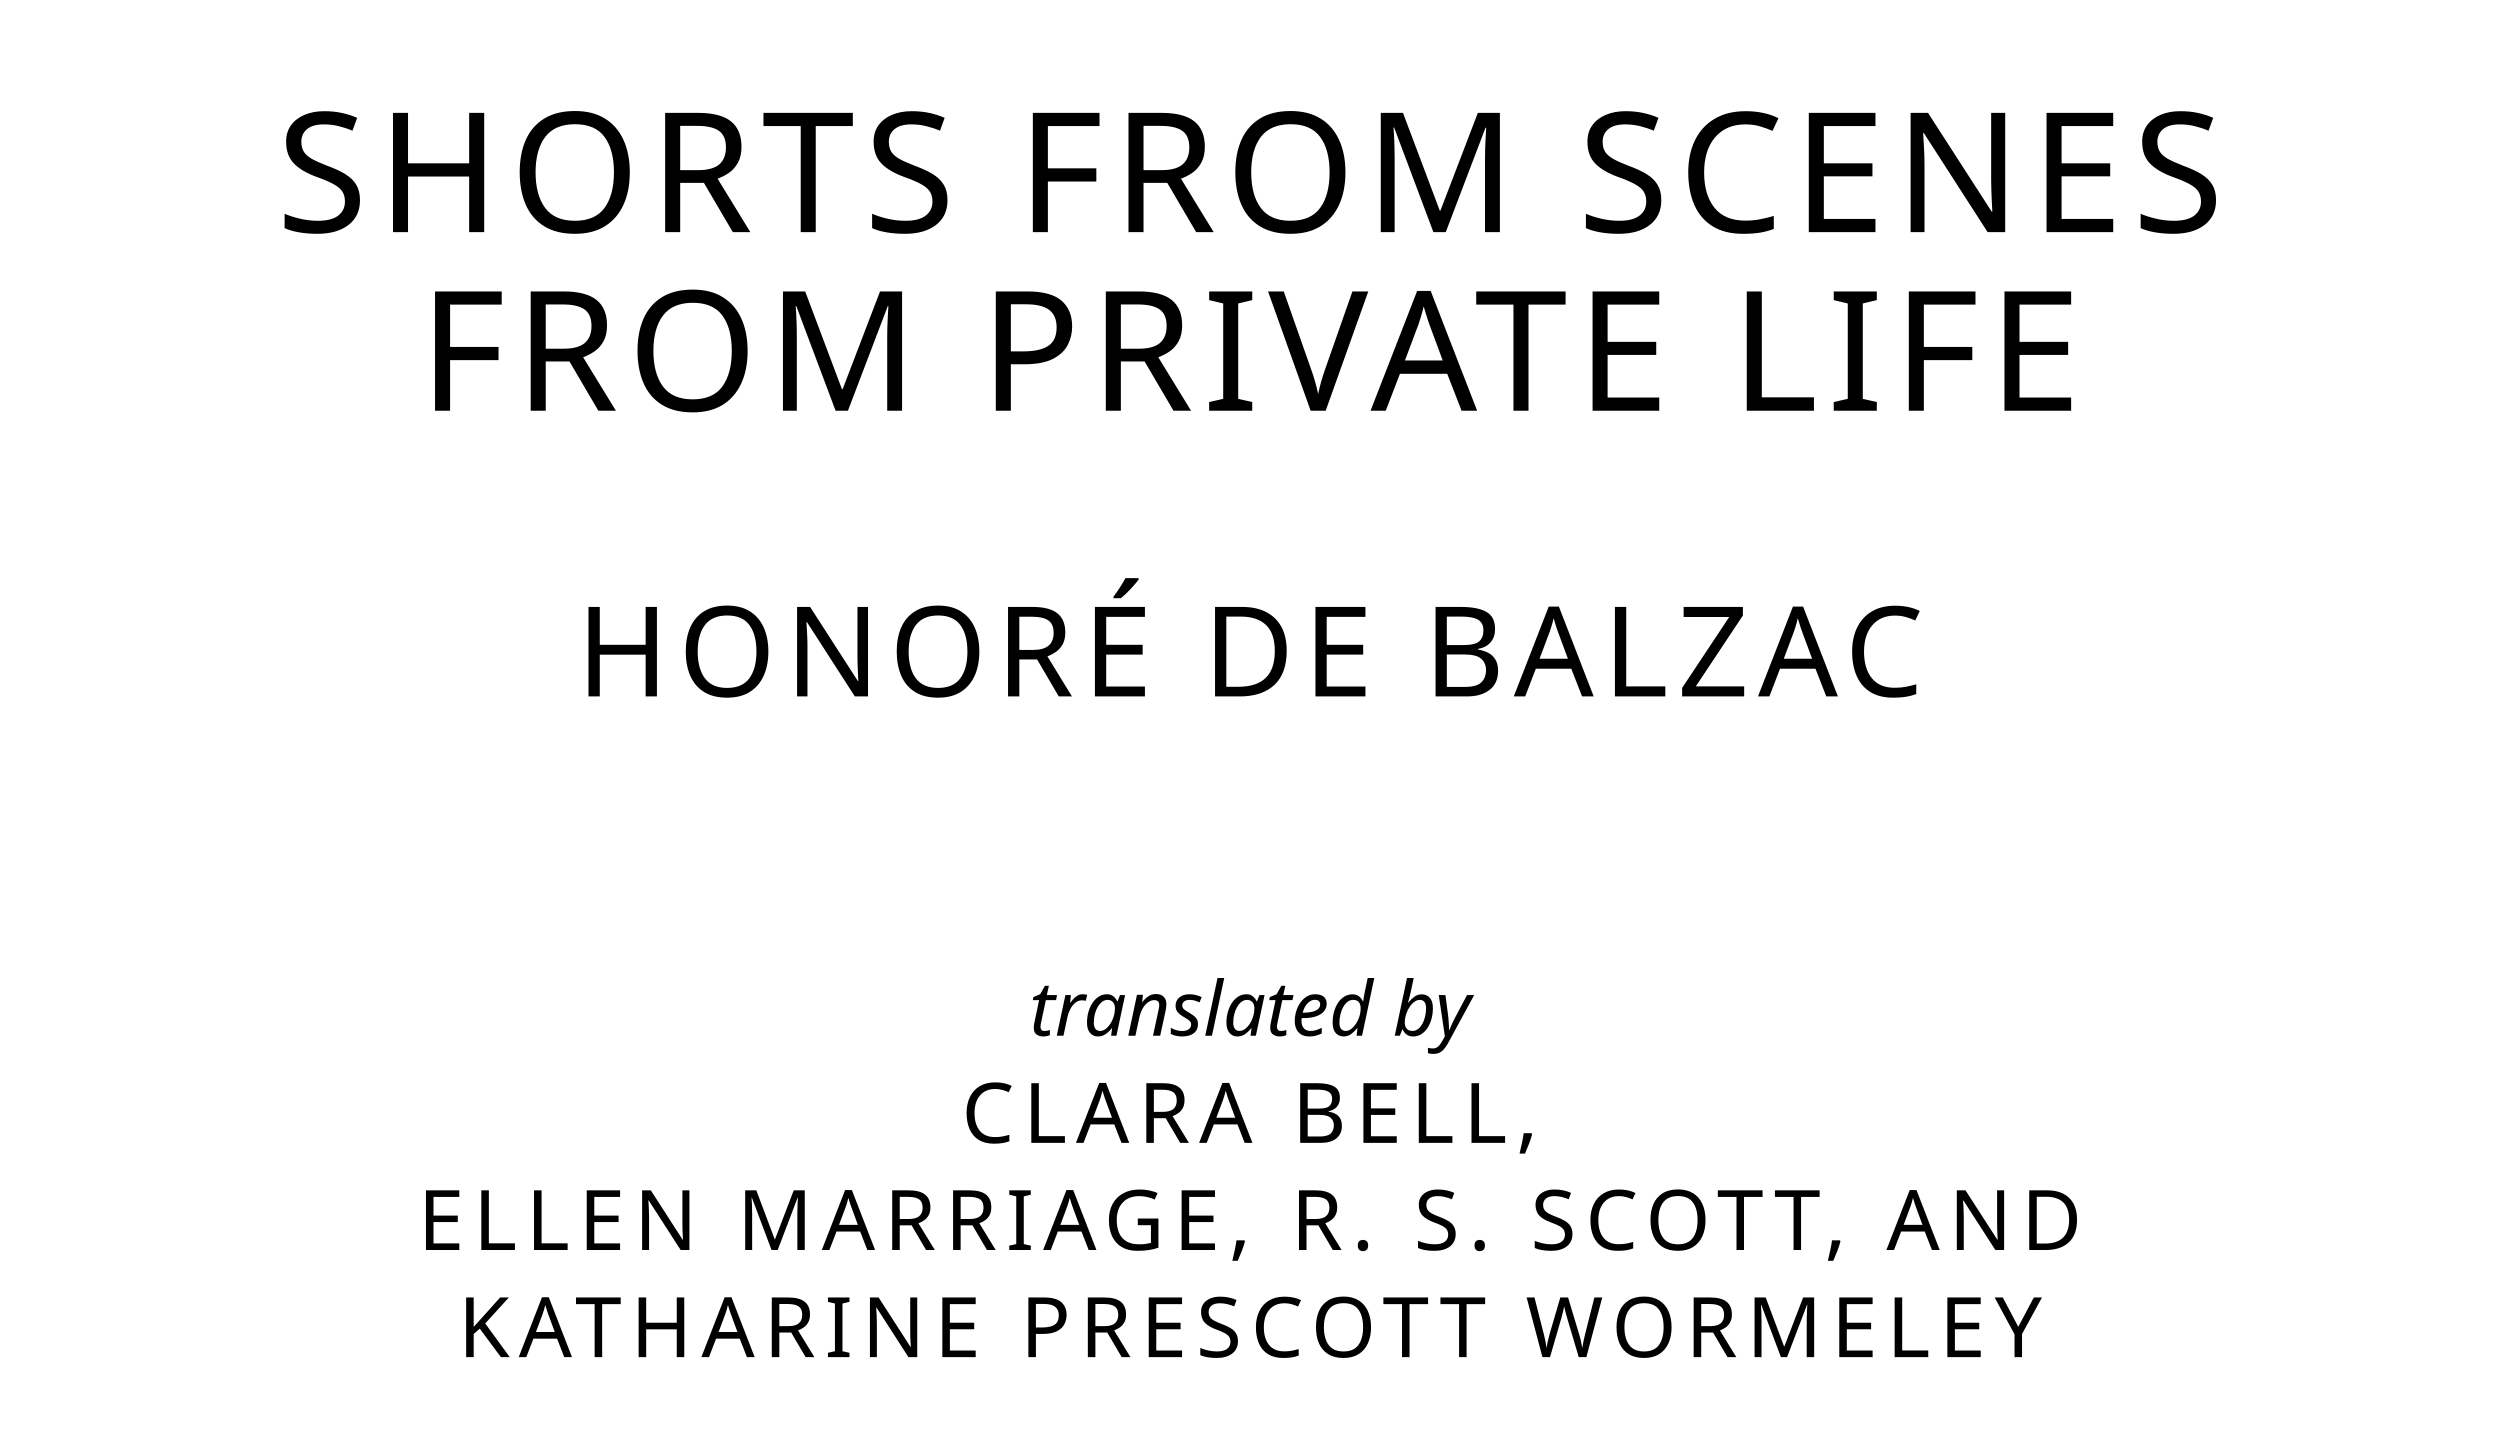
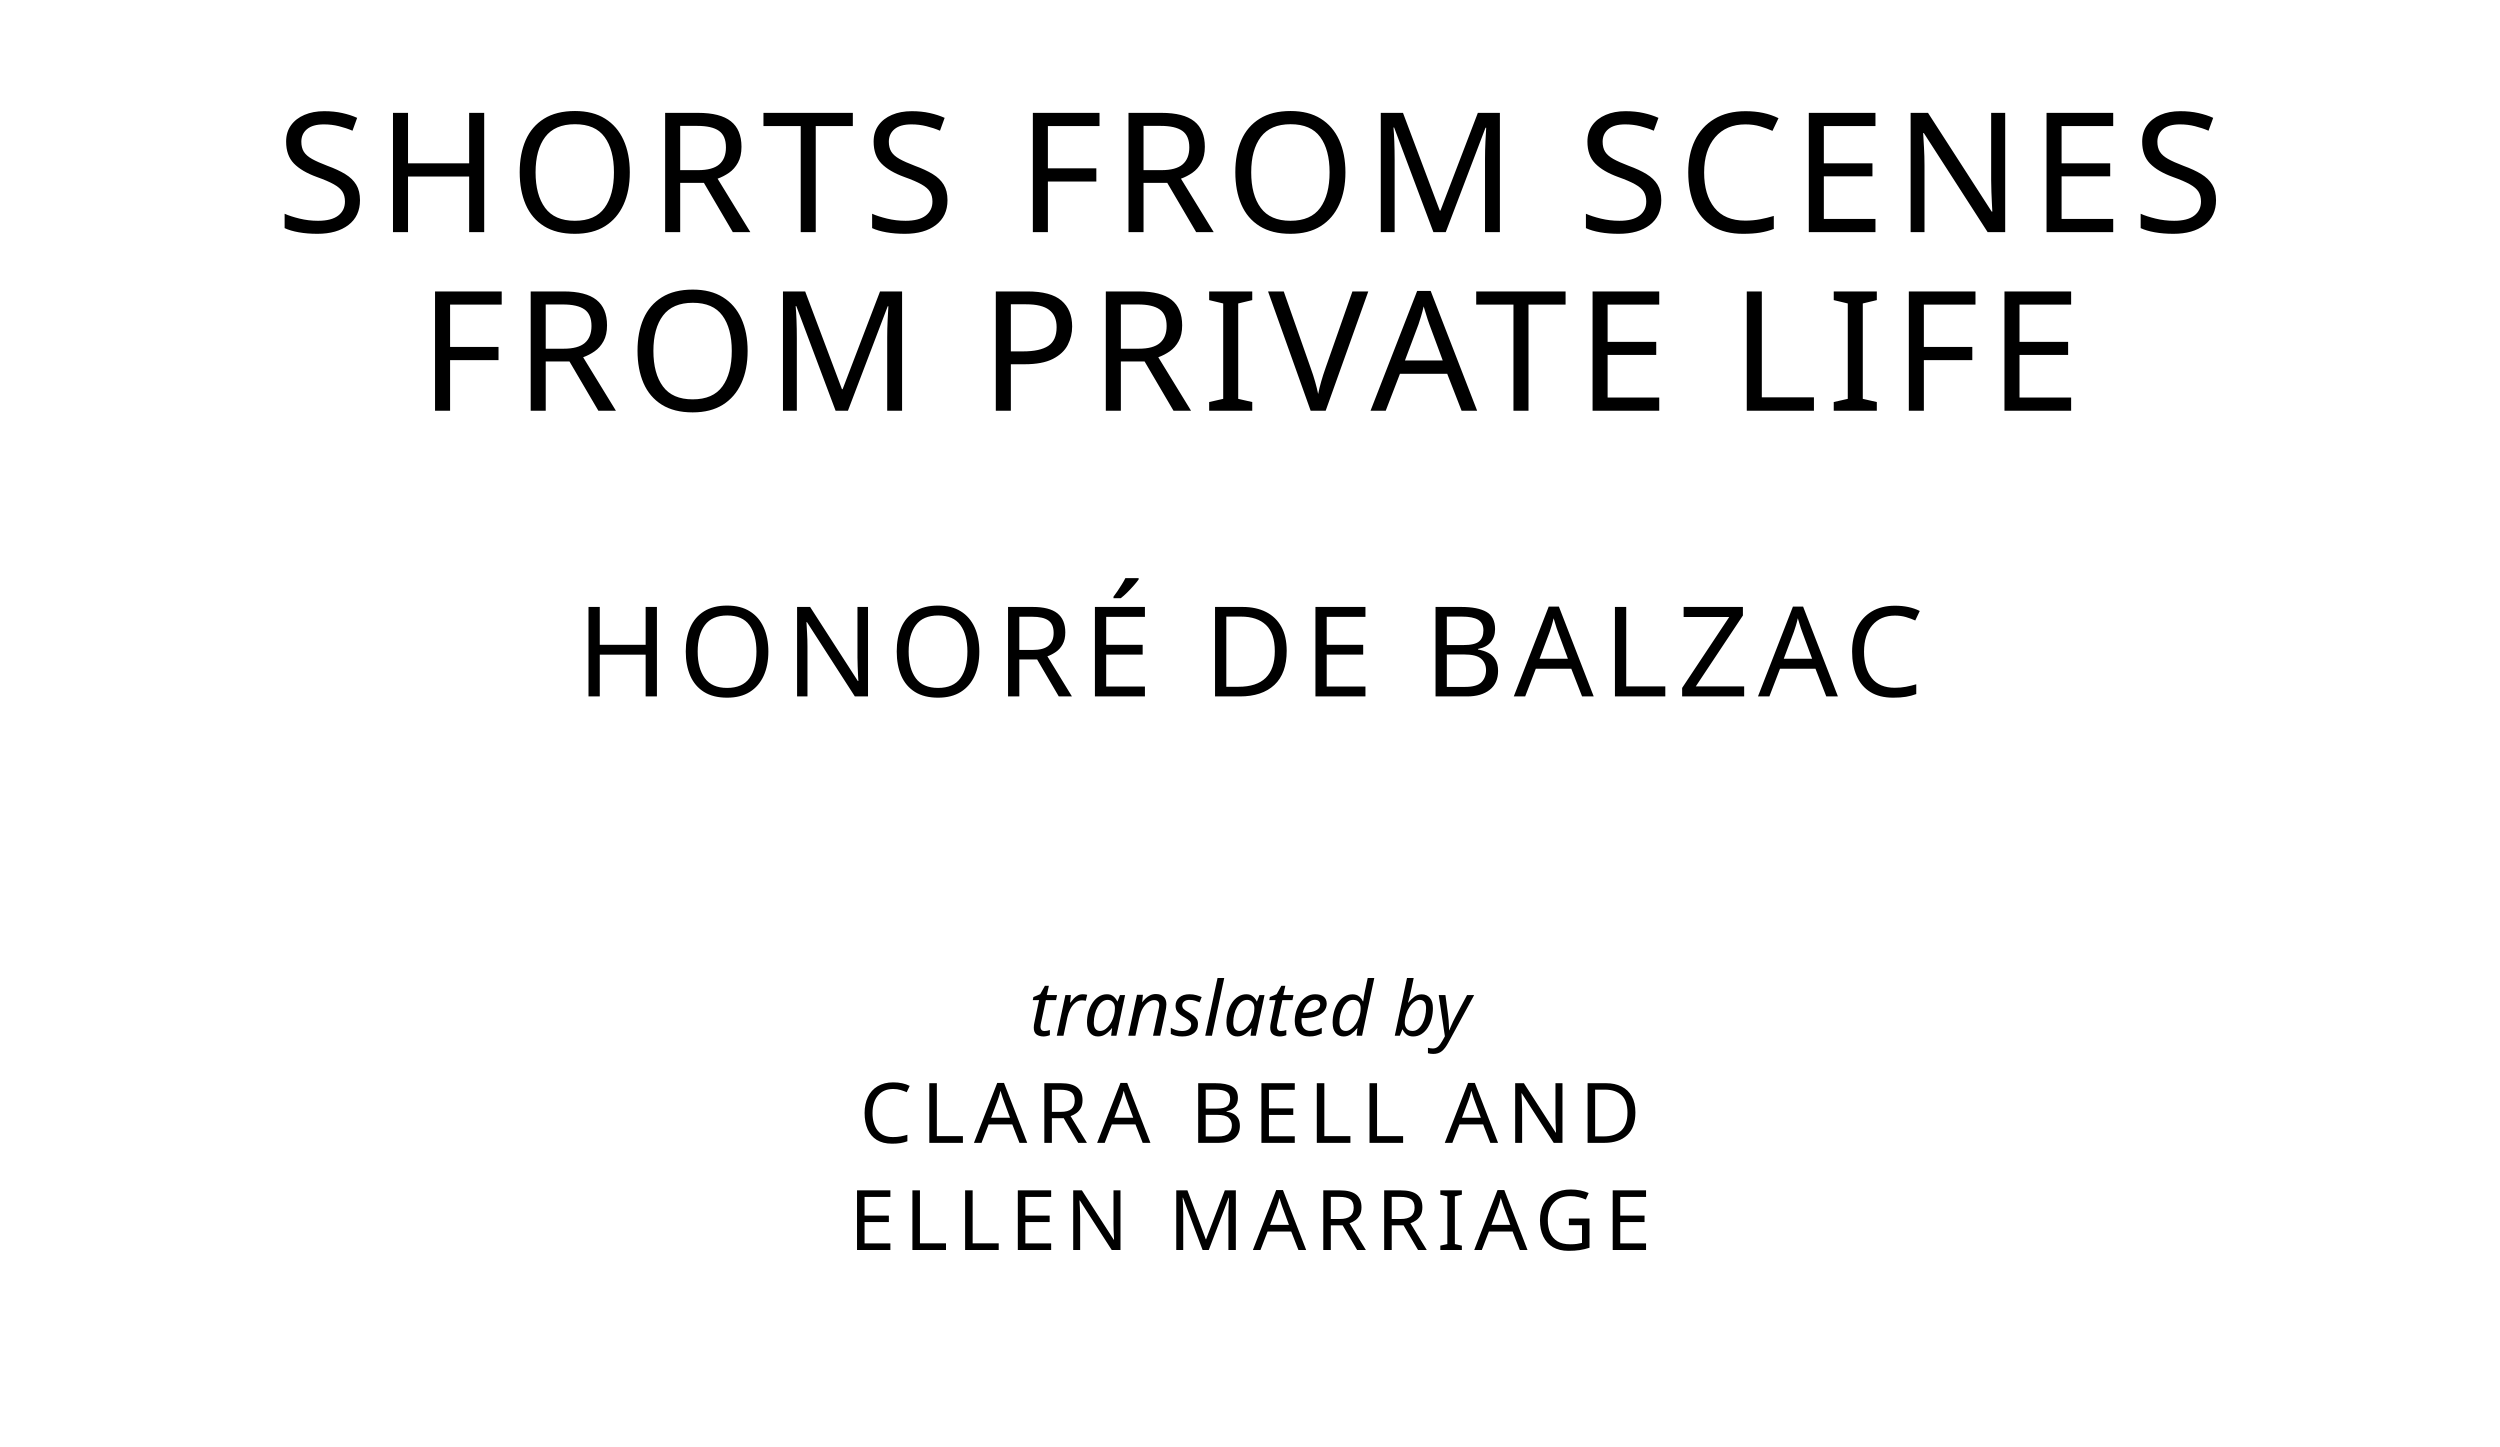
<svg xmlns="http://www.w3.org/2000/svg" version="1.1" viewBox="0 0 1400 810">
  <style type="text/css">
		text{
			font-family: "League Spartan";
			letter-spacing: 5px;
			text-anchor: middle;
		}

		.title{
			font-size: 93.567px;
		}

		.author{
			font-size: 70.175px;
		}

		.contributor-descriptor{
			font-family: "OFL Sorts Mill Goudy";
			font-size: 42.508px;
			font-style: italic;
			letter-spacing: 0;
		}

		.contributor{
			font-size: 46.784px;
		}
	</style>
  <text class="title" x="700" y="130">SHORTS FROM SCENES</text>
  <text class="title" x="700" y="230">FROM PRIVATE LIFE</text>
  <text class="author" x="700" y="390">HONORÉ DE BALZAC</text>
  <text class="contributor-descriptor" x="700" y="580">translated by</text>
-   <text class="contributor" x="700" y="640">CLARA BELL,</text>
-   <text class="contributor" x="700" y="700">ELLEN MARRIAGE, R. S. SCOTT, AND</text>
-   <text class="contributor" x="700" y="760">KATHARINE PRESCOTT WORMELEY</text>
+   <text class="contributor" x="700" y="640">CLARA BELL AND</text>
+   <text class="contributor" x="700" y="700">ELLEN MARRIAGE</text>
</svg>
